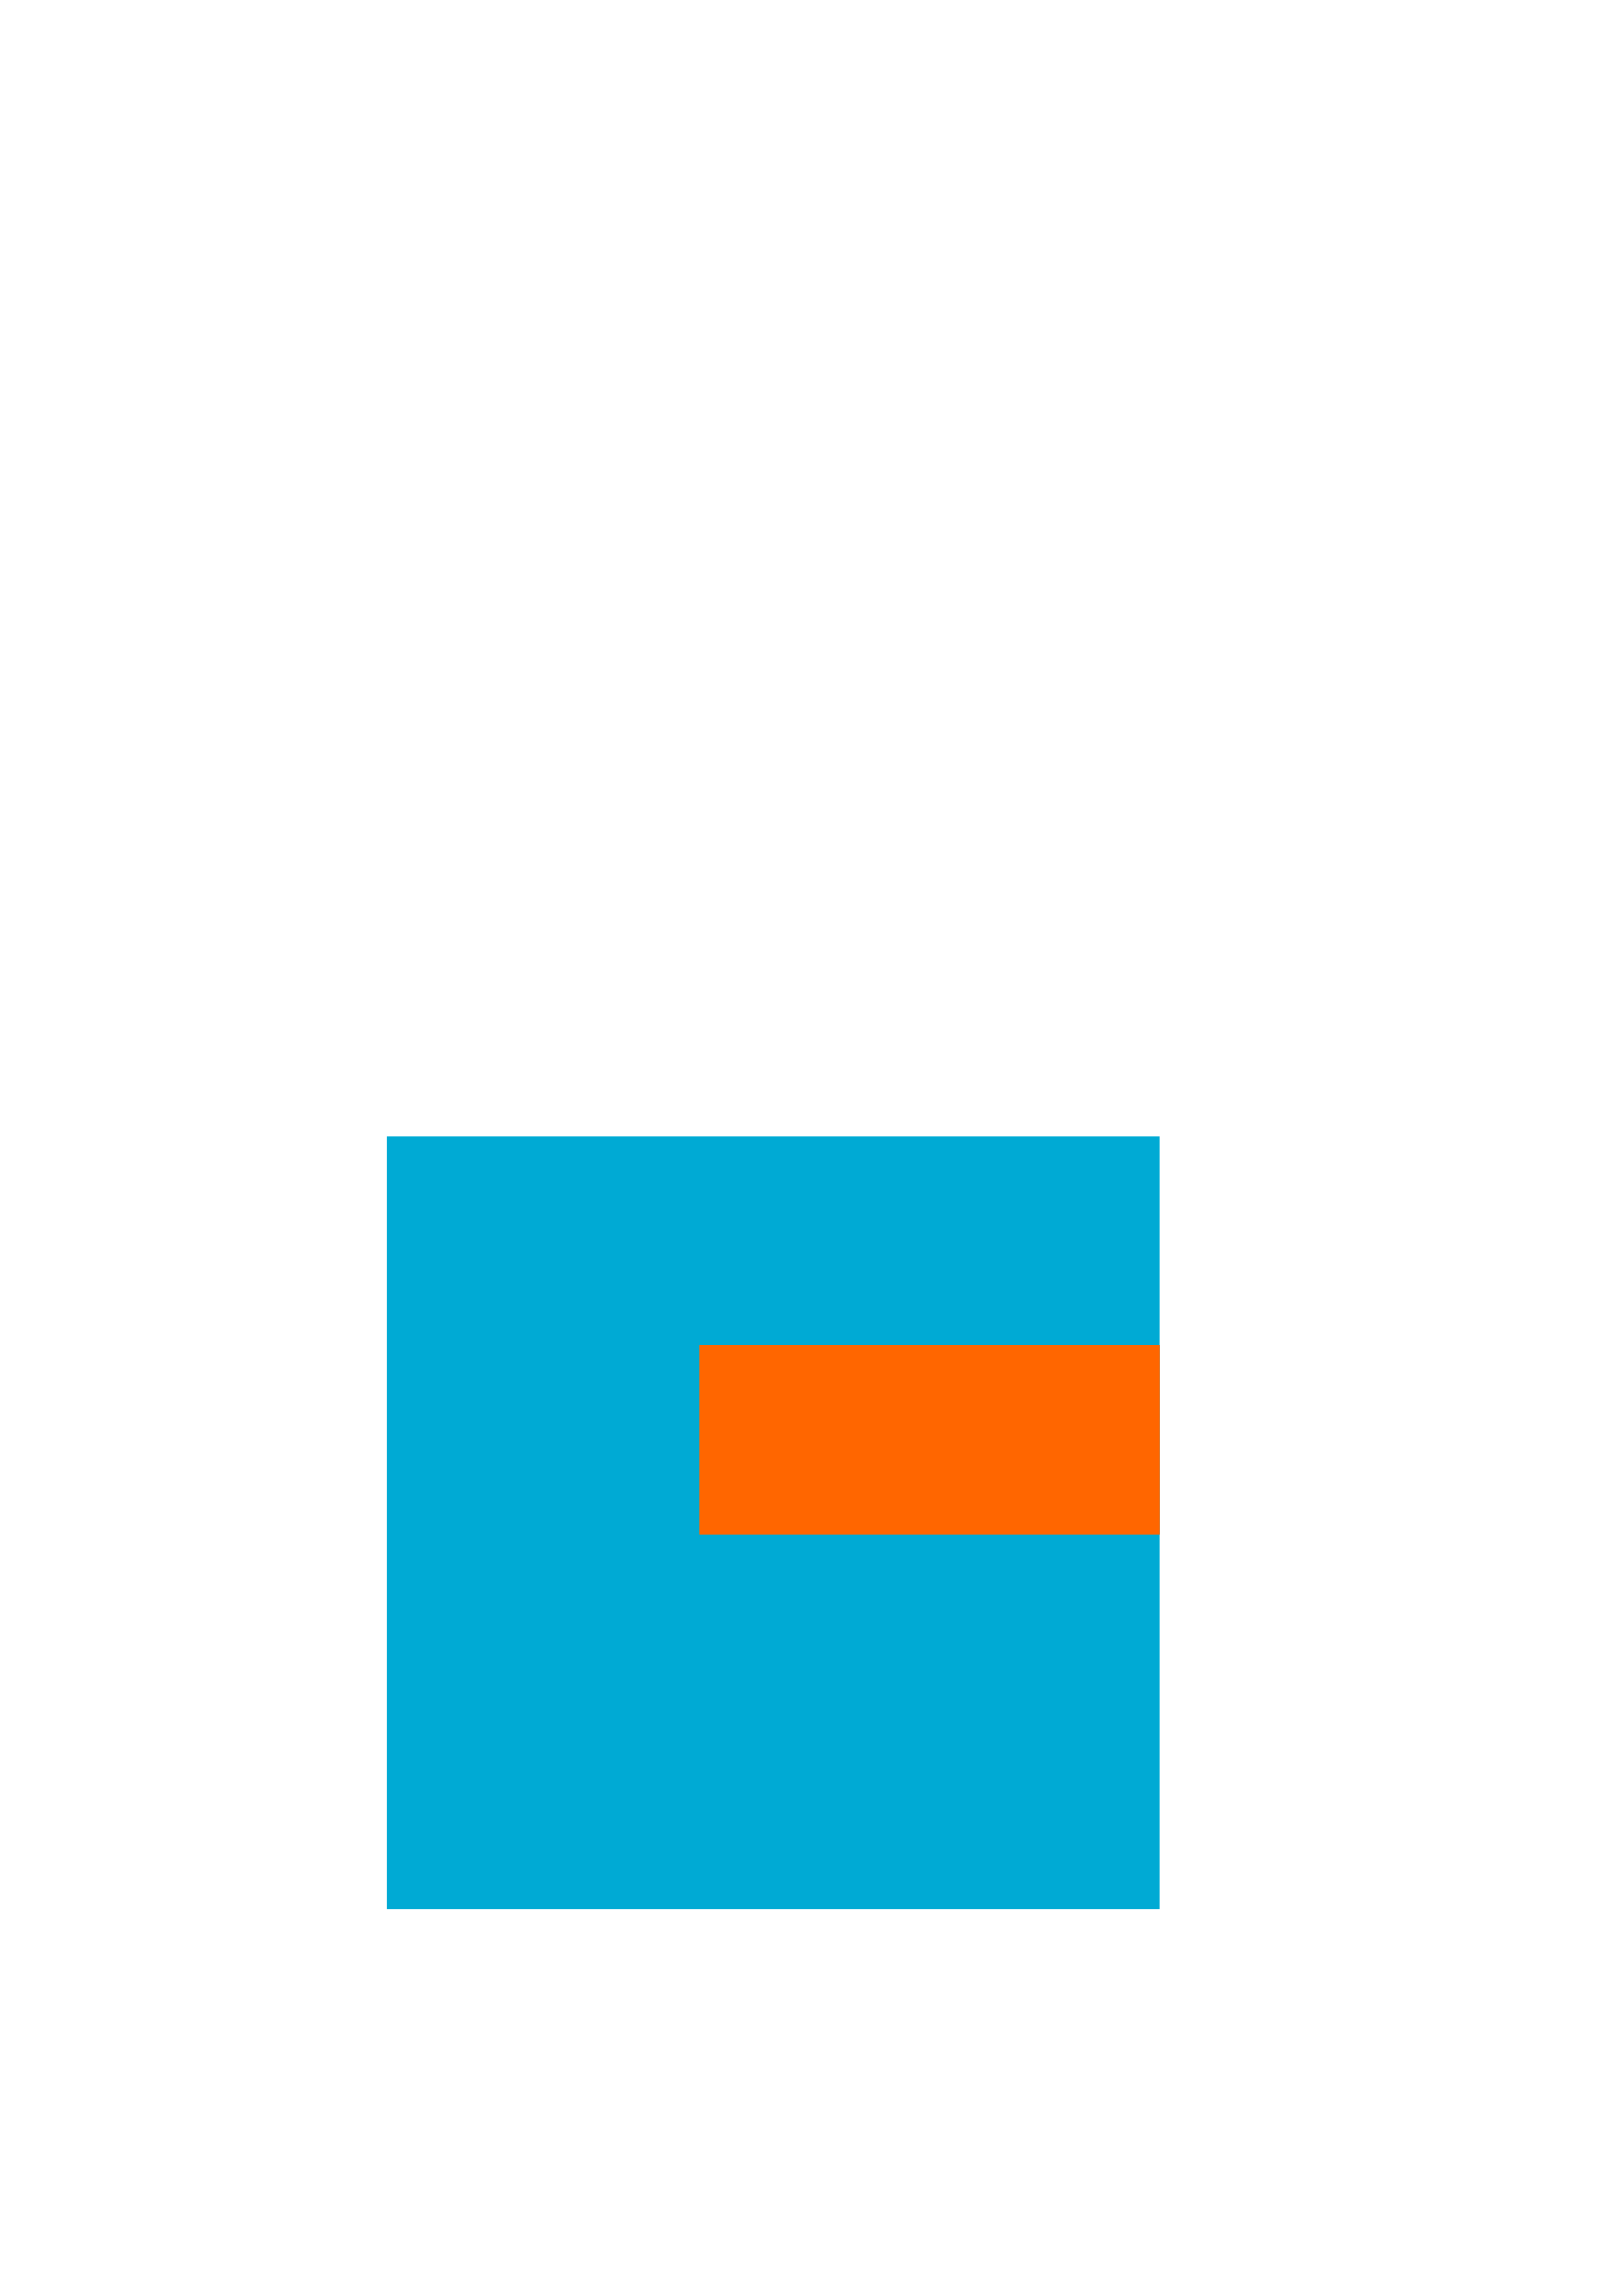
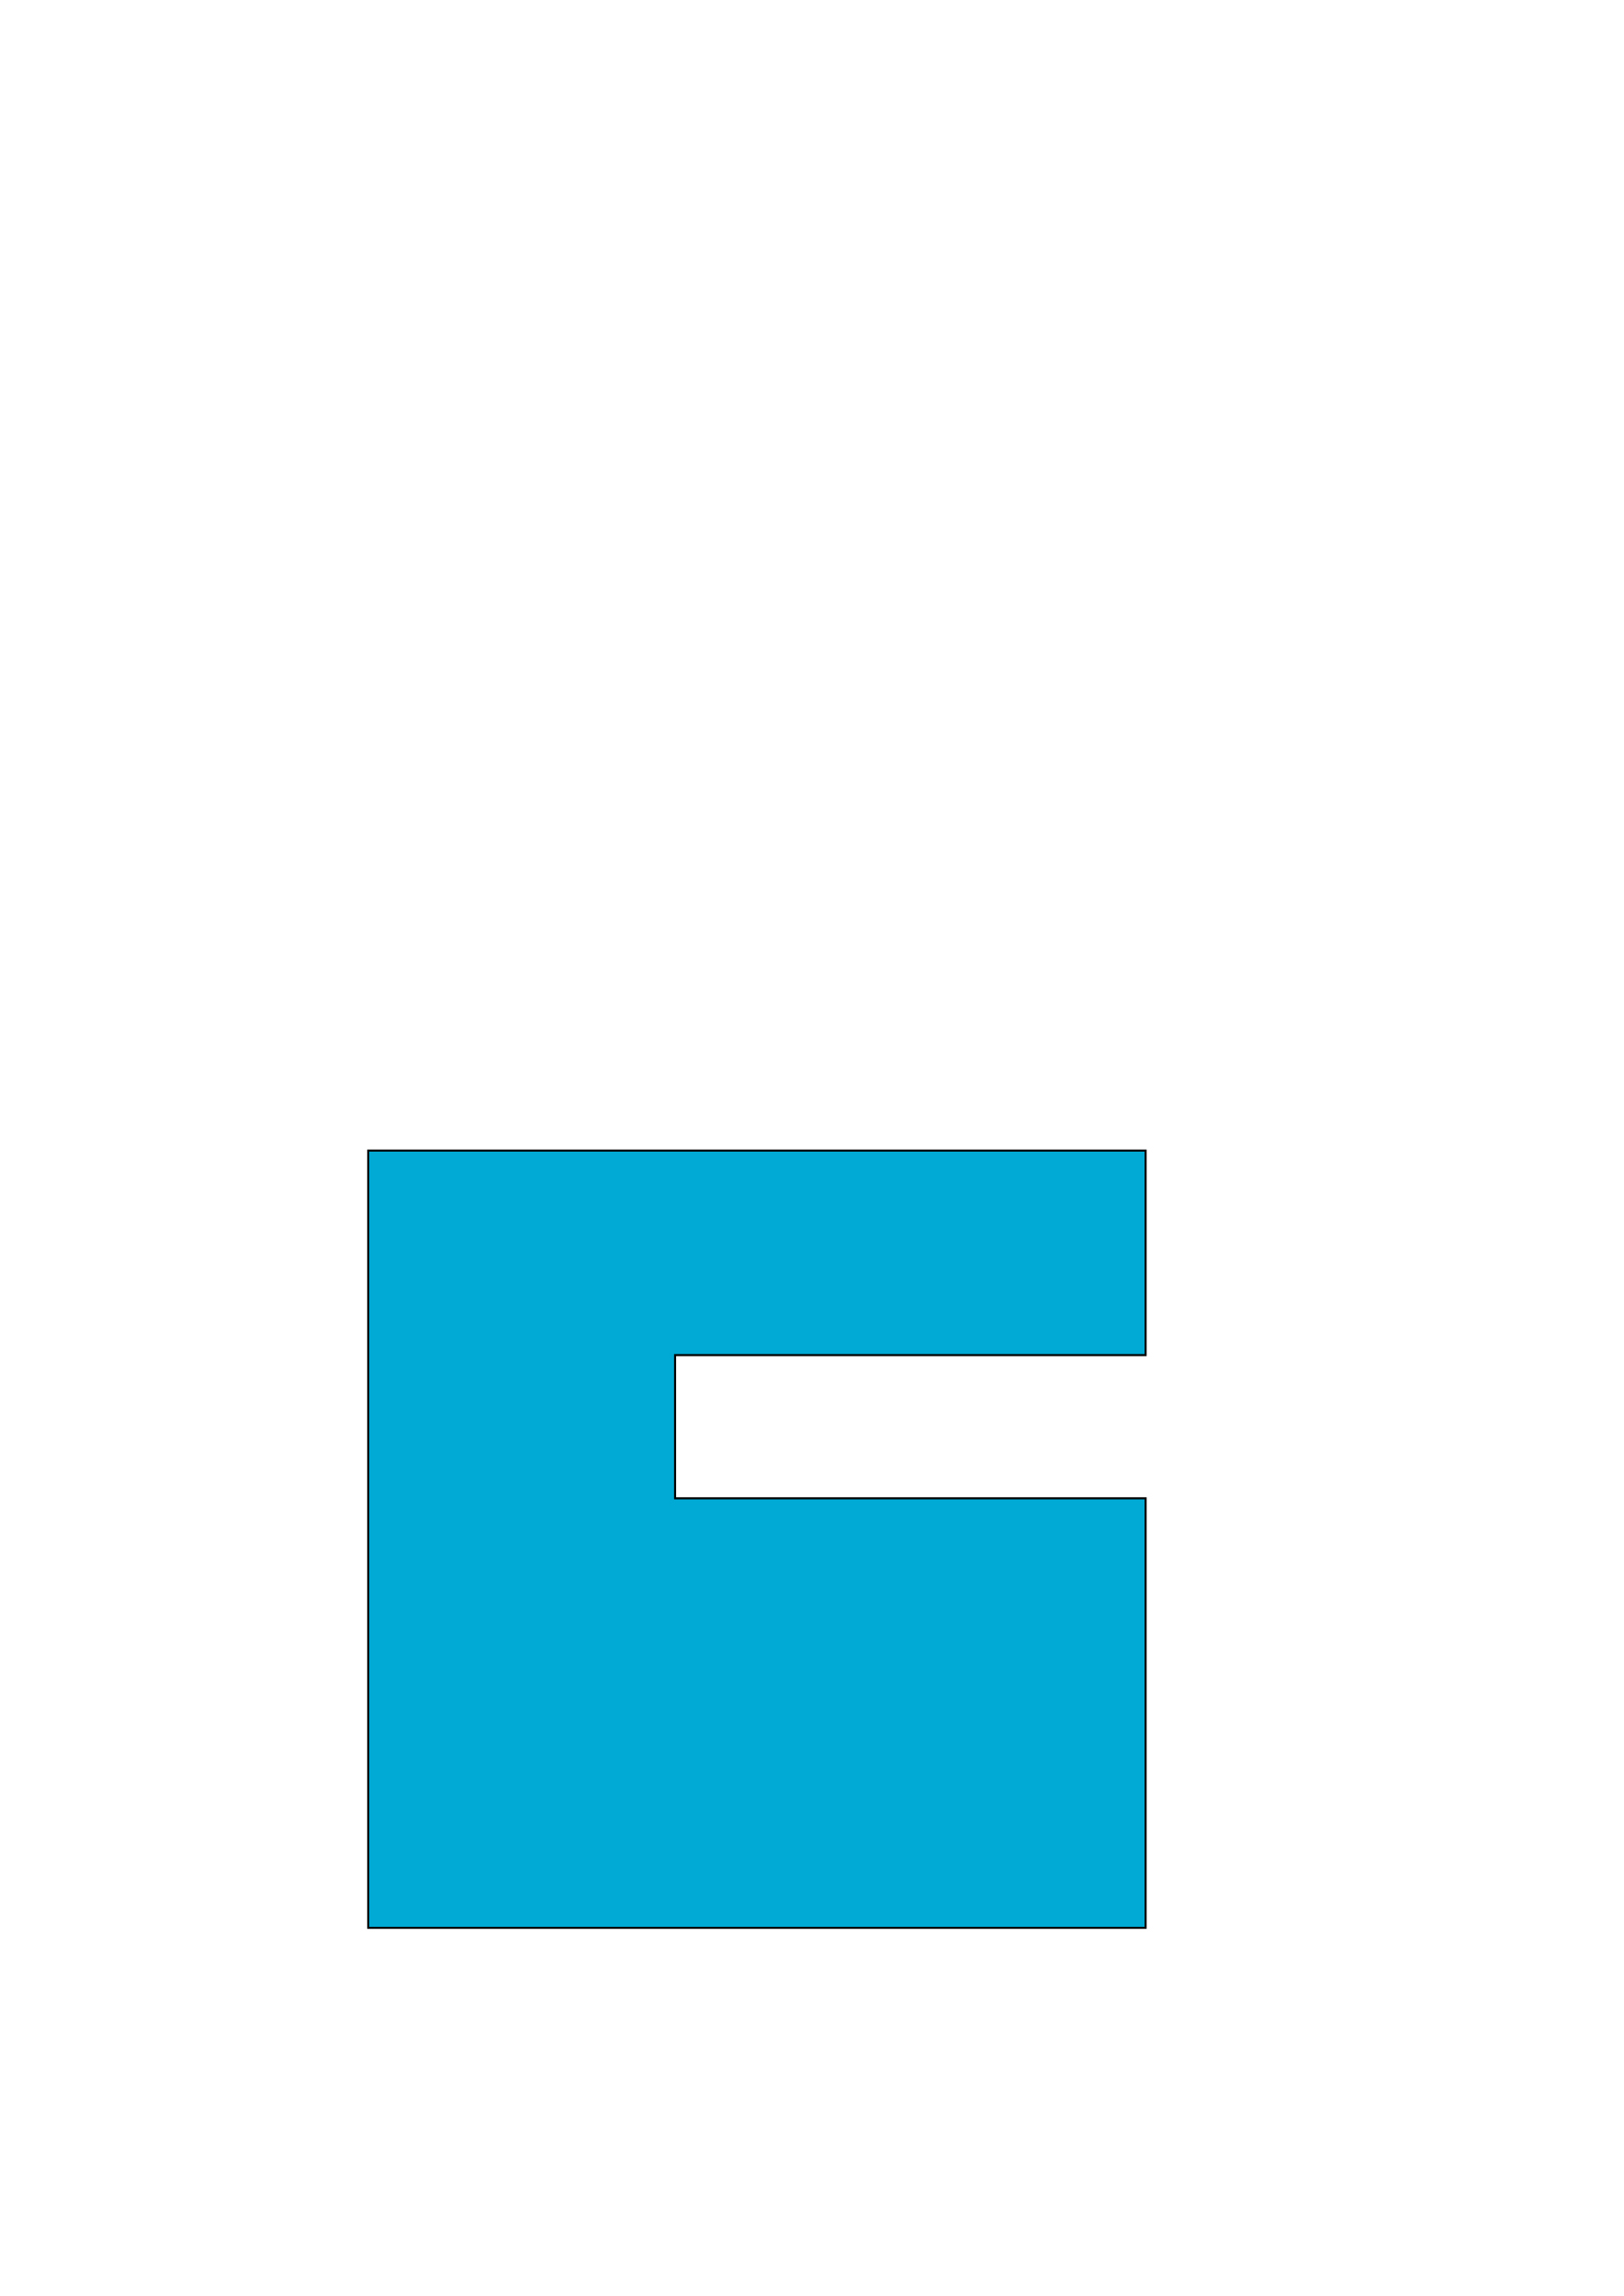
<svg xmlns="http://www.w3.org/2000/svg" width="210mm" height="297mm" viewBox="0 0 210 297" version="1.1" id="svg8">
  <defs id="defs2" />
  <g id="layer1">
-     <g id="g846">
-       <path id="path817" d="M 50,247 H 150 V 147 H 50 Z" style="fill:#00aad4;fill-opacity:1;stroke:none;stroke-width:0.525;stroke-linecap:butt;stroke-linejoin:miter;stroke-miterlimit:4;stroke-dasharray:none;stroke-opacity:1" />
-       <rect y="173.969" x="90.446" height="24.501" width="59.573" id="rect838" style="fill:#ff6600;fill-opacity:1;stroke:none;stroke-width:0.499;stroke-miterlimit:4;stroke-dasharray:none;stroke-dashoffset:0" />
-     </g>
+     <path style="fill:#00aad4;stroke:#000000;stroke-width:0.265px;stroke-linecap:butt;stroke-linejoin:miter;stroke-opacity:1;fill-opacity:1" d="M 47.625,148.833 H 148.167 v 26.458 H 87.312 V 193.812 H 148.167 V 249.375 H 47.625 Z" id="path821" />
  </g>
</svg>
